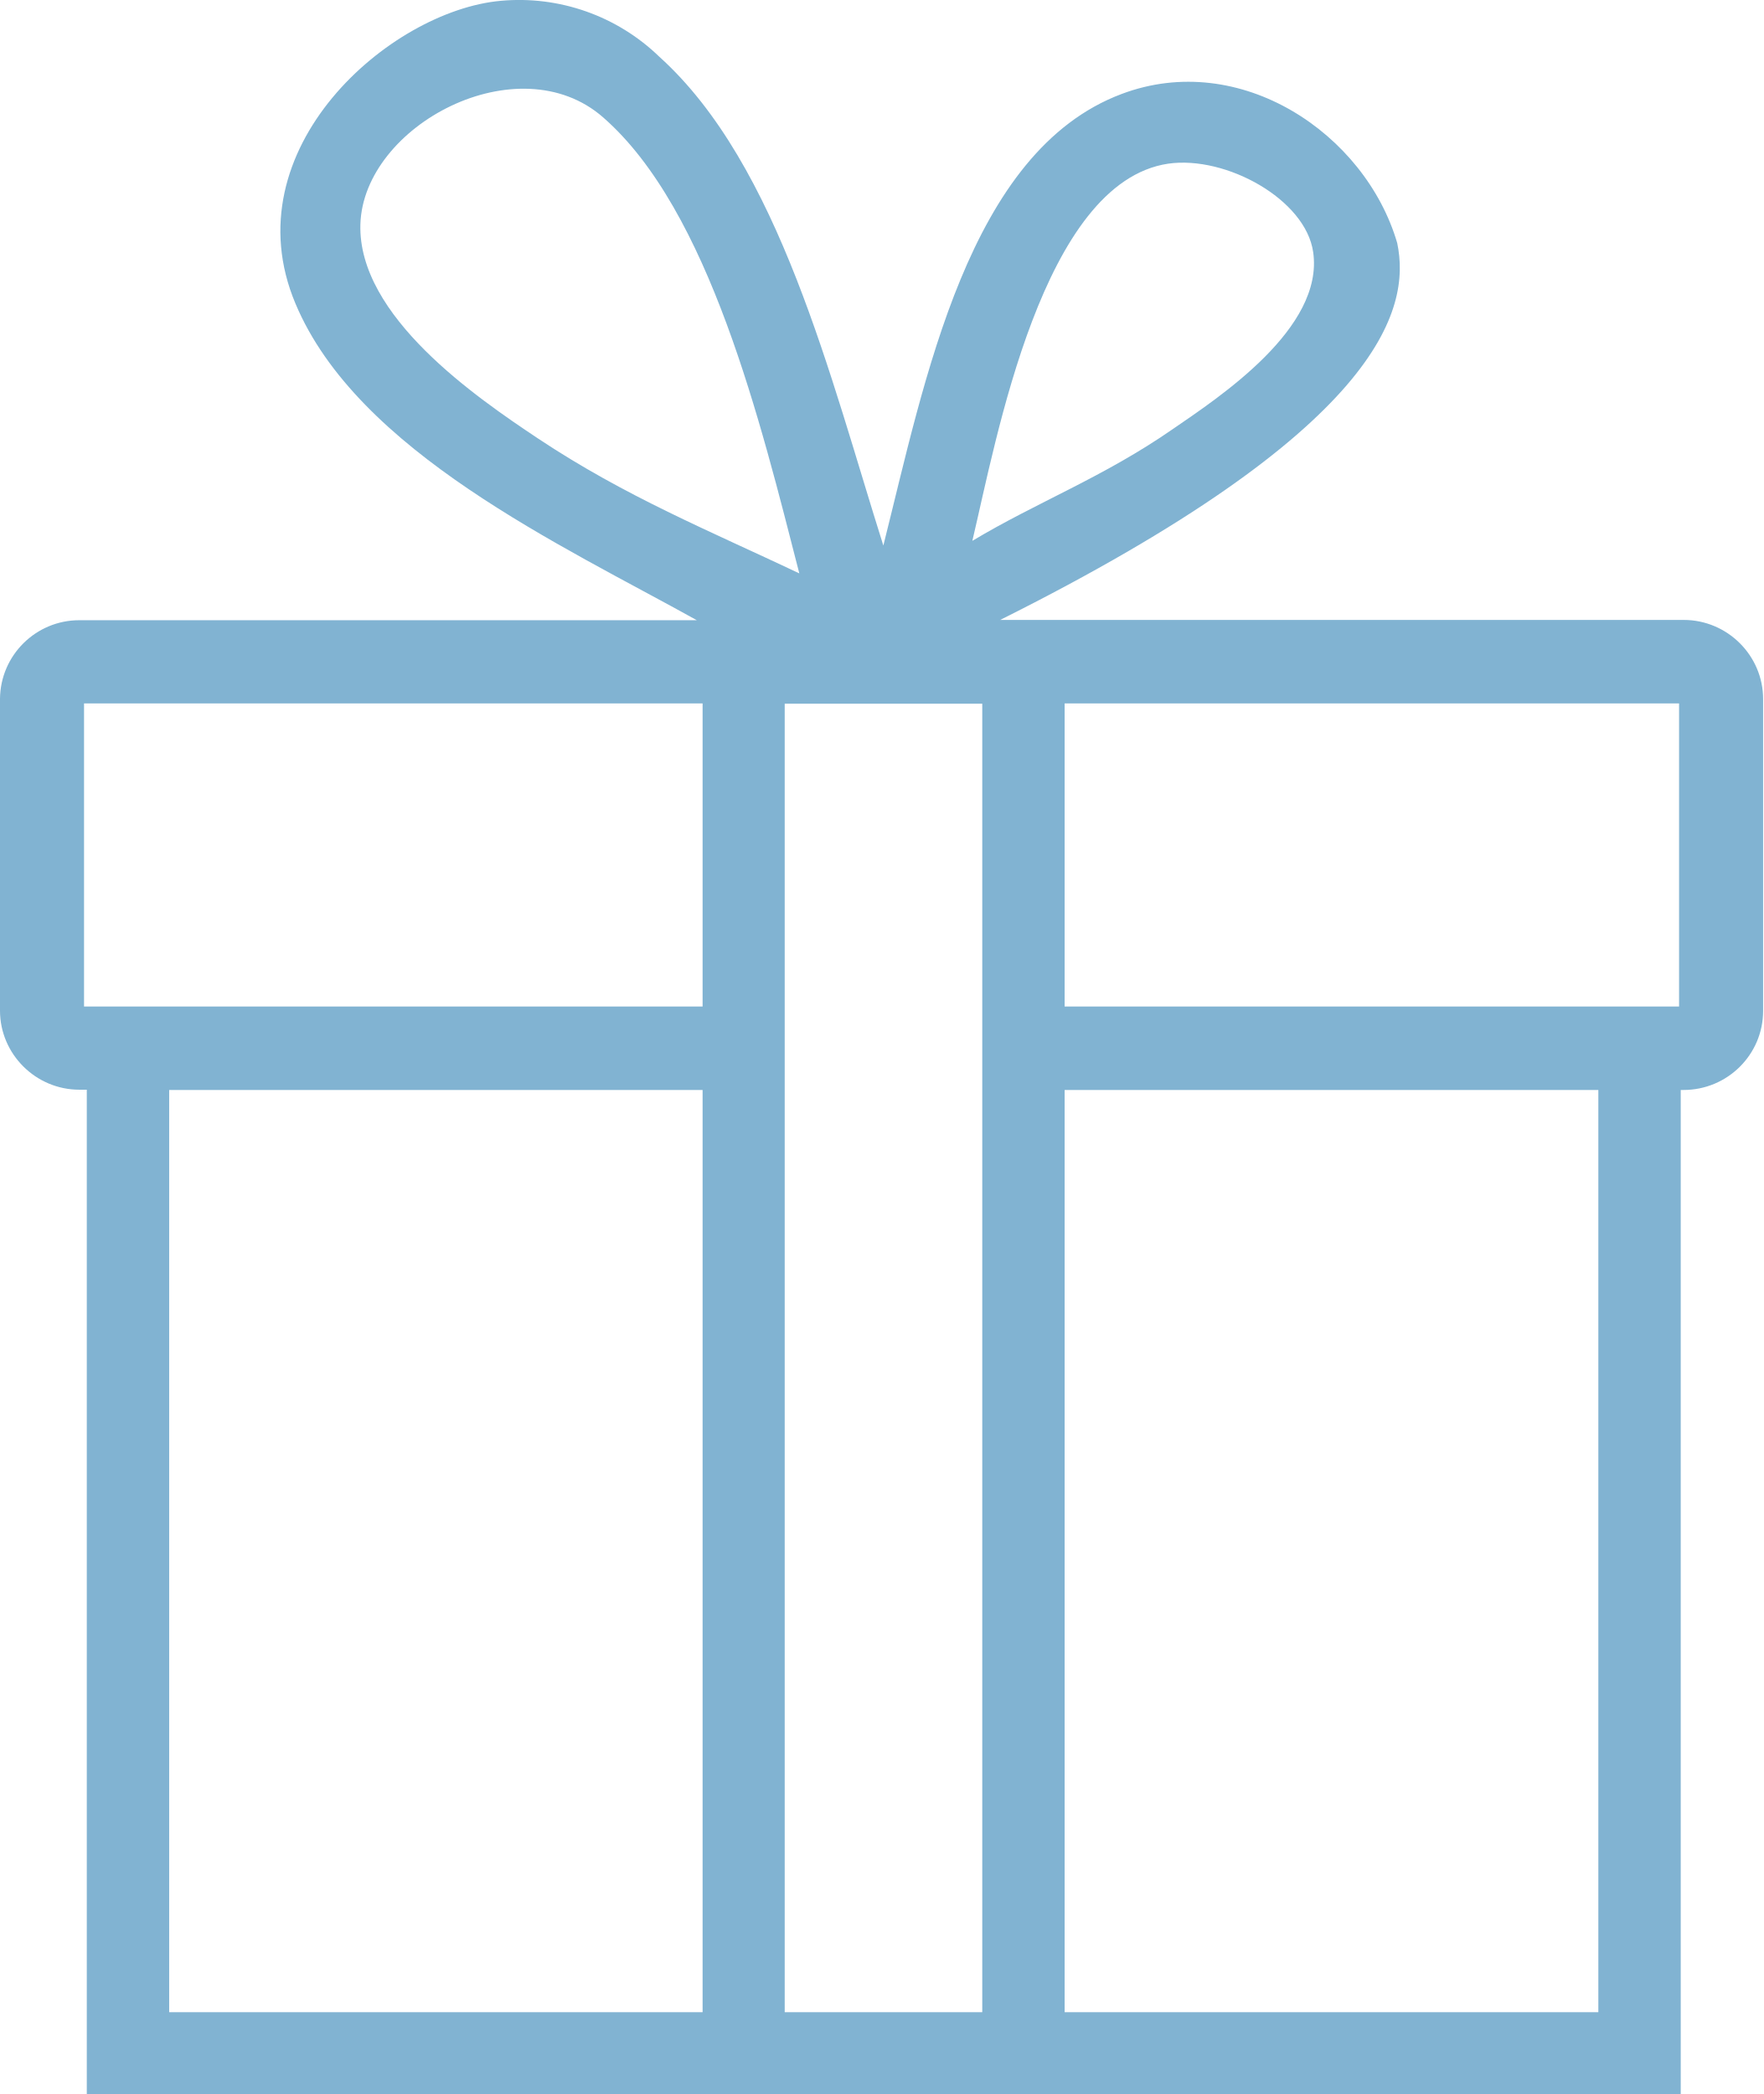
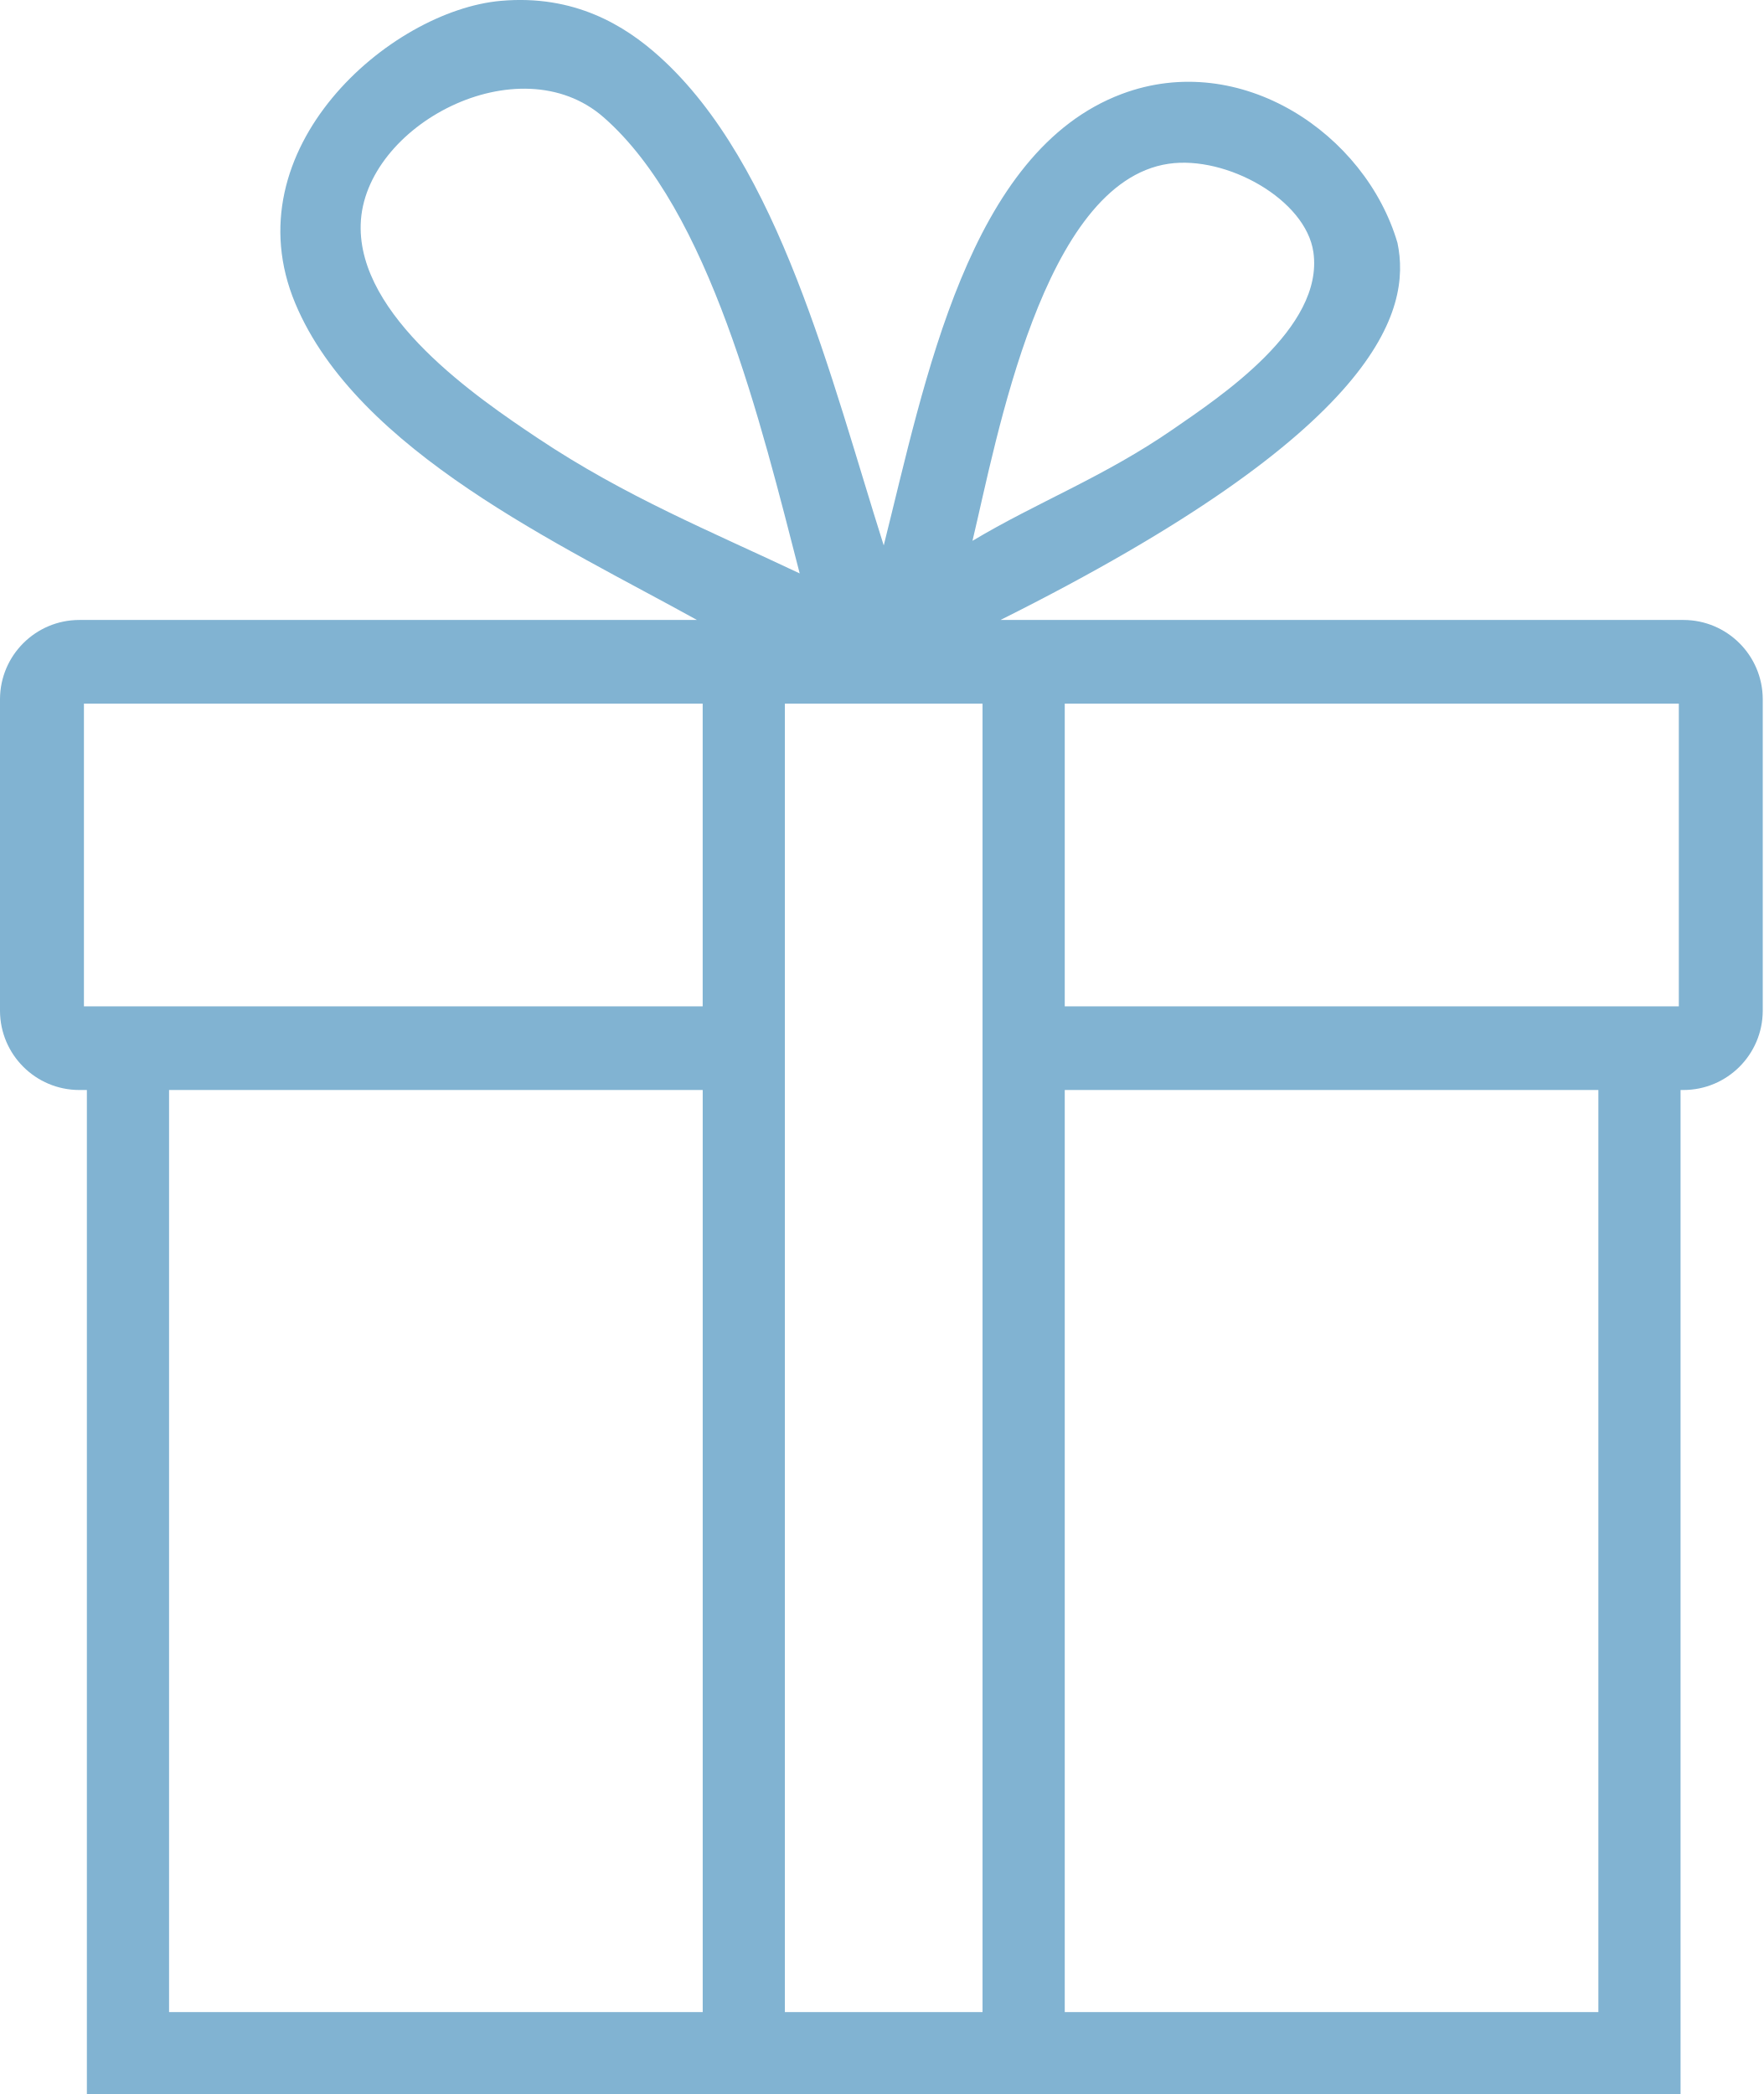
- <svg xmlns="http://www.w3.org/2000/svg" width="64" height="76">
-   <path fill-rule="evenodd" clip-rule="evenodd" fill="#81B3D2" d="M61.1 22.5H36.3c13.81-6.9 14.92-11.25 14.41-13.68-1.16-3.97-5.7-7.03-10-5.41-5.57 2.09-7.14 10.39-8.65 16.39-1.92-6.07-3.78-13.82-8.13-17.74A7.31 7.31 0 0 0 18.17.03c-4.02.36-9.8 5.38-7.45 10.98 2.25 5.38 9.68 8.78 14.57 11.5H2.88A2.88 2.88 0 0 0 0 25.36v11.32c0 1.58 1.3 2.87 2.88 2.87h.27V76H61V39.56h.1c1.6 0 2.89-1.29 2.89-2.87V25.37c0-1.58-1.3-2.87-2.88-2.87zM42.4 5.94c2.1-.3 4.99 1.3 5.26 3.21.4 2.76-3.4 5.26-5.09 6.42-2.52 1.75-4.93 2.65-7.28 4.06.88-3.7 2.54-13.01 7.11-13.69zm-22.88 9.97c-2.22-1.48-6.54-4.43-6.44-7.77.11-3.6 5.74-6.57 8.81-3.88 3.86 3.37 5.72 11.1 7.12 16.55-3.25-1.54-6.32-2.79-9.49-4.9zm5.97 57.12H6.14V39.56H25.5v33.47zm0-36.5H3.05v-11H25.5v11zm10.16 0v36.5h-7.17V25.54h7.17v10.98zm22.35 36.5H38.64V39.56h19.37v33.47zm2.92-36.5H38.64v-11h22.3v11z" />
+ <svg xmlns="http://www.w3.org/2000/svg" width="64" height="76" viewBox="0 0 64 76">
+   <path fill-rule="evenodd" clip-rule="evenodd" fill="#81B3D2" d="M61.097 22.501H36.312C50.125 15.602 51.229 11.25 50.72 8.816c-1.162-3.963-5.692-7.023-10.002-5.407-5.569 2.089-7.137 10.388-8.644 16.387-1.924-6.07-3.784-13.814-8.136-17.737C22.677.921 20.843-.205 18.175.031c-4.026.356-9.802 5.382-7.458 10.981 2.251 5.378 9.687 8.777 14.578 11.489H2.879A2.882 2.882 0 0 0 0 25.37v11.322a2.882 2.882 0 0 0 2.879 2.869h.274V76h57.841V39.561h.103a2.882 2.882 0 0 0 2.88-2.869V25.37a2.882 2.882 0 0 0-2.88-2.869zM42.413 5.944c2.103-.31 4.982 1.299 5.255 3.209.393 2.756-3.4 5.255-5.086 6.421-2.523 1.744-4.928 2.643-7.287 4.055.884-3.69 2.549-13.011 7.118-13.685zm-22.882 9.968c-2.225-1.485-6.544-4.431-6.44-7.771.112-3.595 5.743-6.57 8.814-3.886 3.856 3.371 5.713 11.105 7.119 16.557-3.249-1.539-6.328-2.788-9.493-4.9zm5.972 57.114H6.136V39.561h19.368v33.465zm0-36.502H3.046V25.538h22.457v10.986zm10.157 0v36.503h-7.174V25.538h7.174v10.986zm22.351 36.502H38.644V39.561h19.367v33.465zm2.92-36.502H38.644V25.538h22.287v10.986z" />
</svg>
